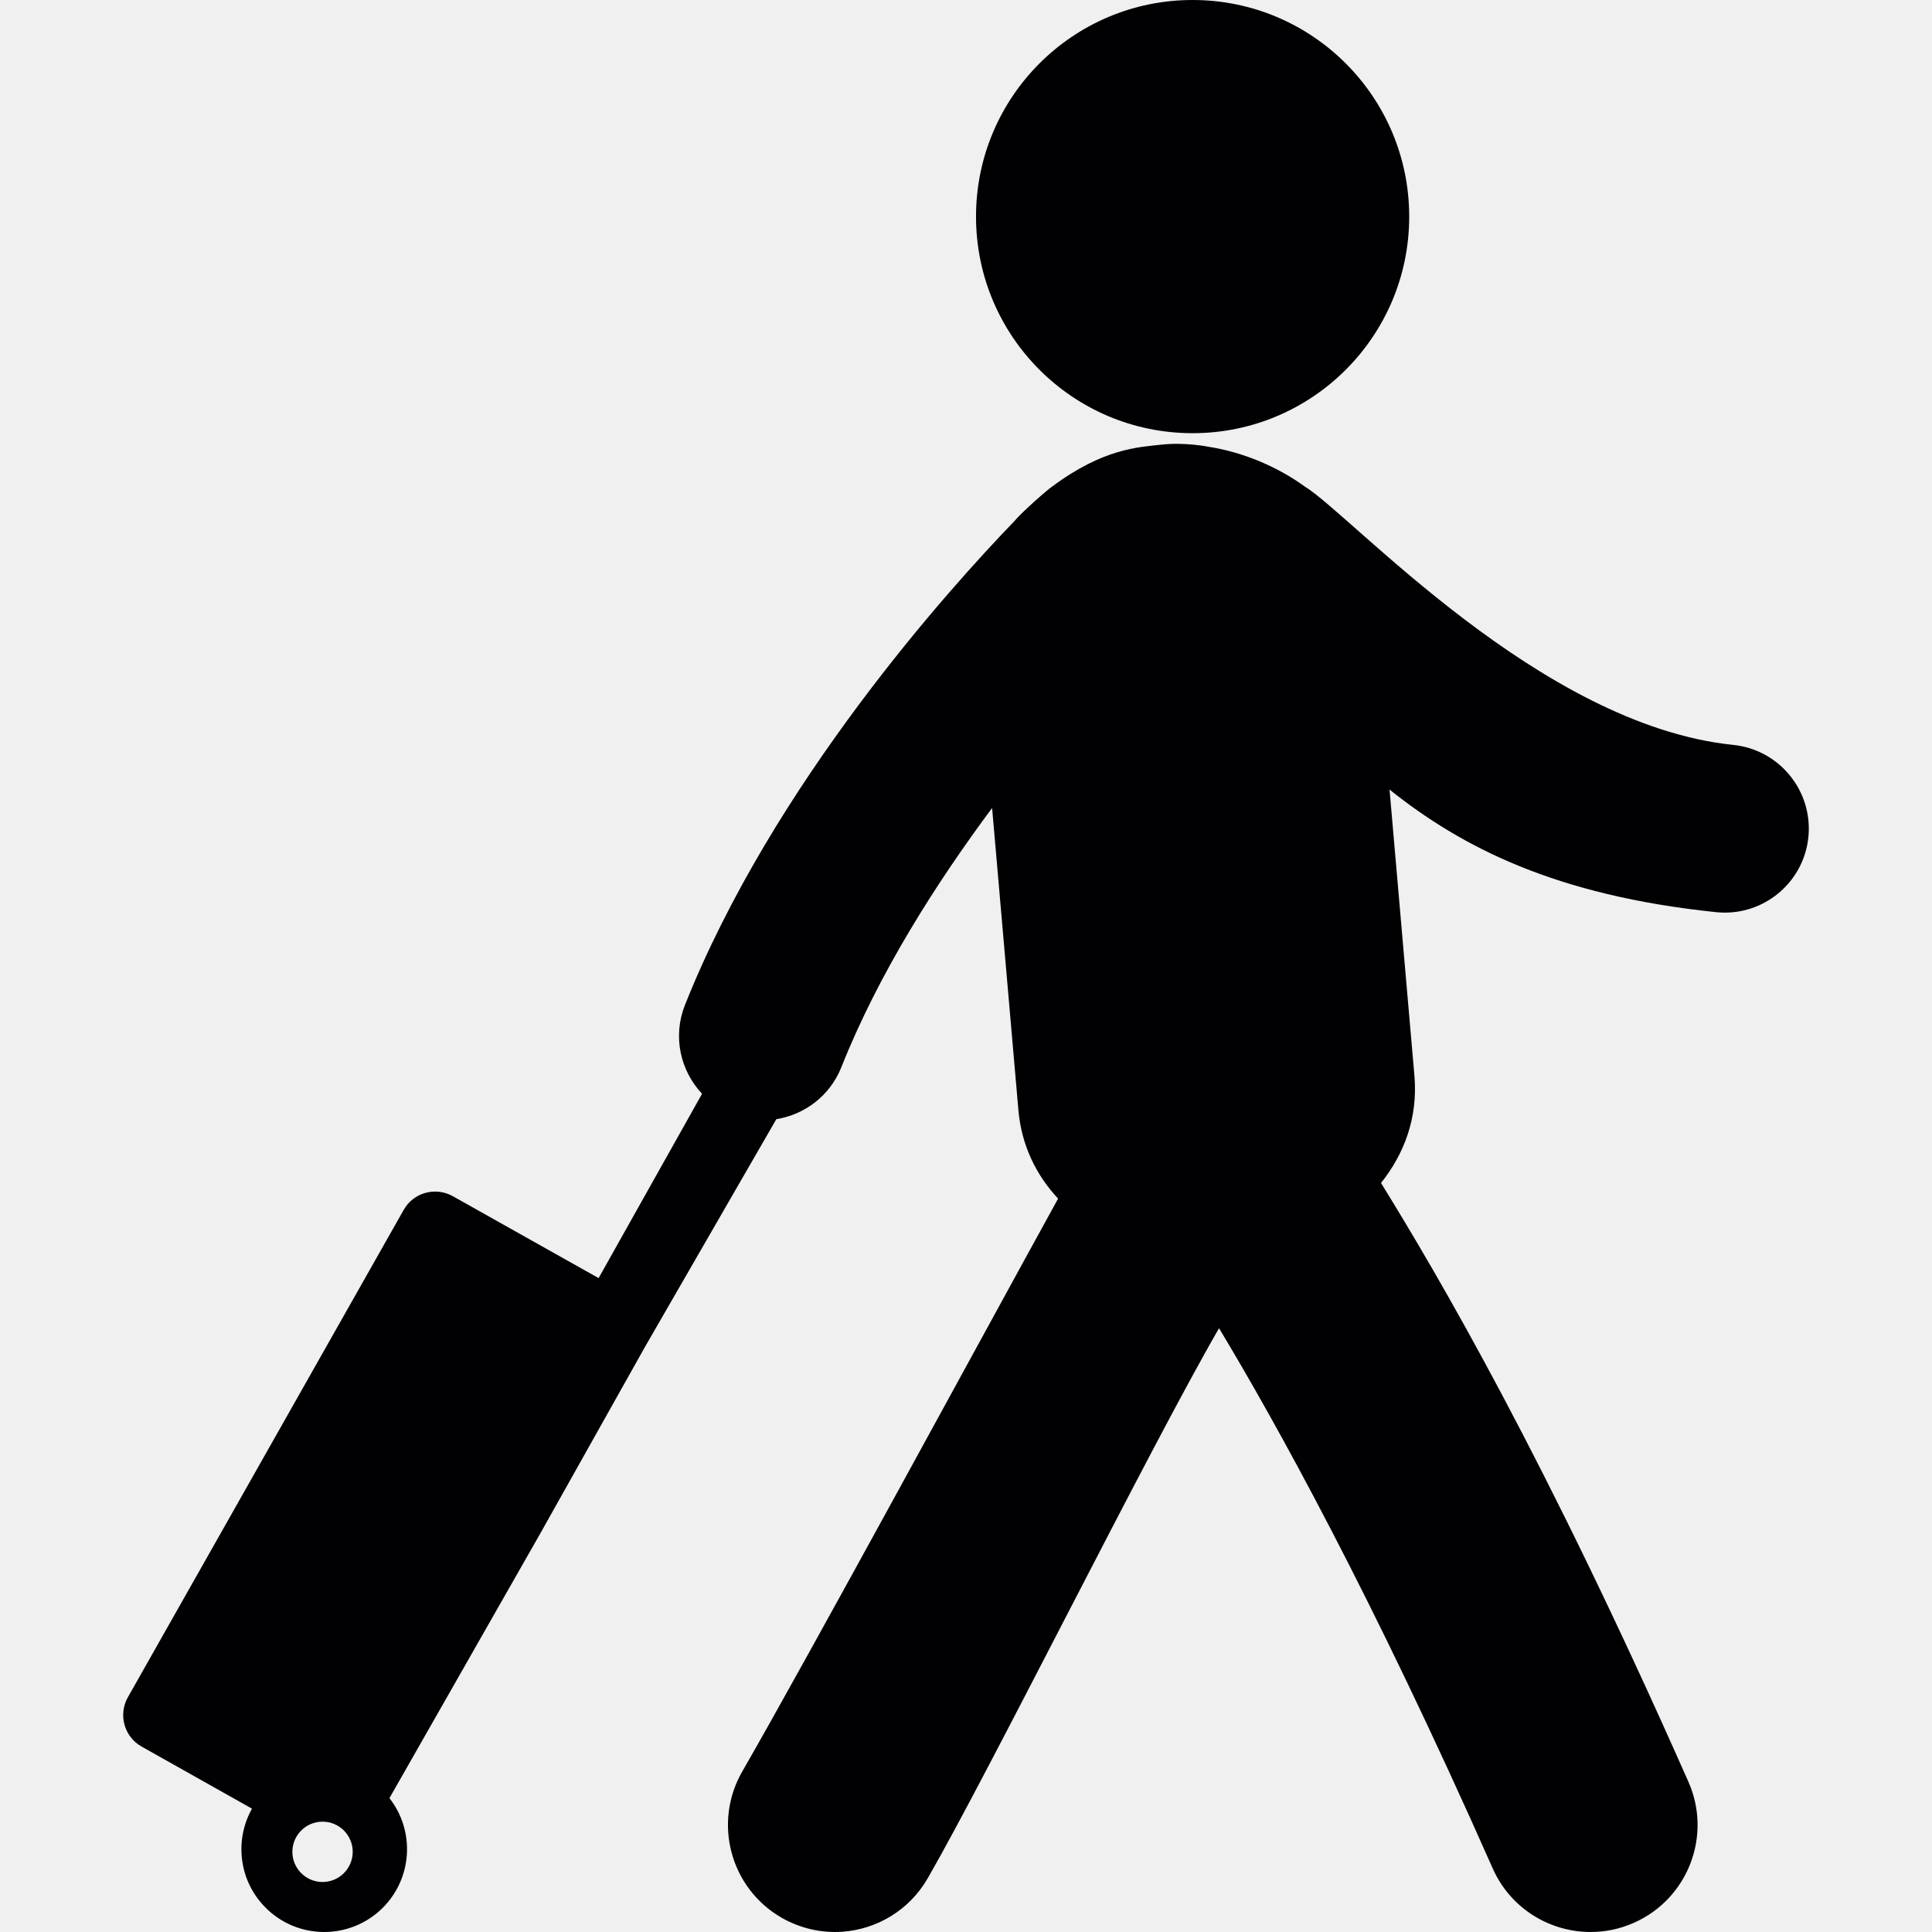
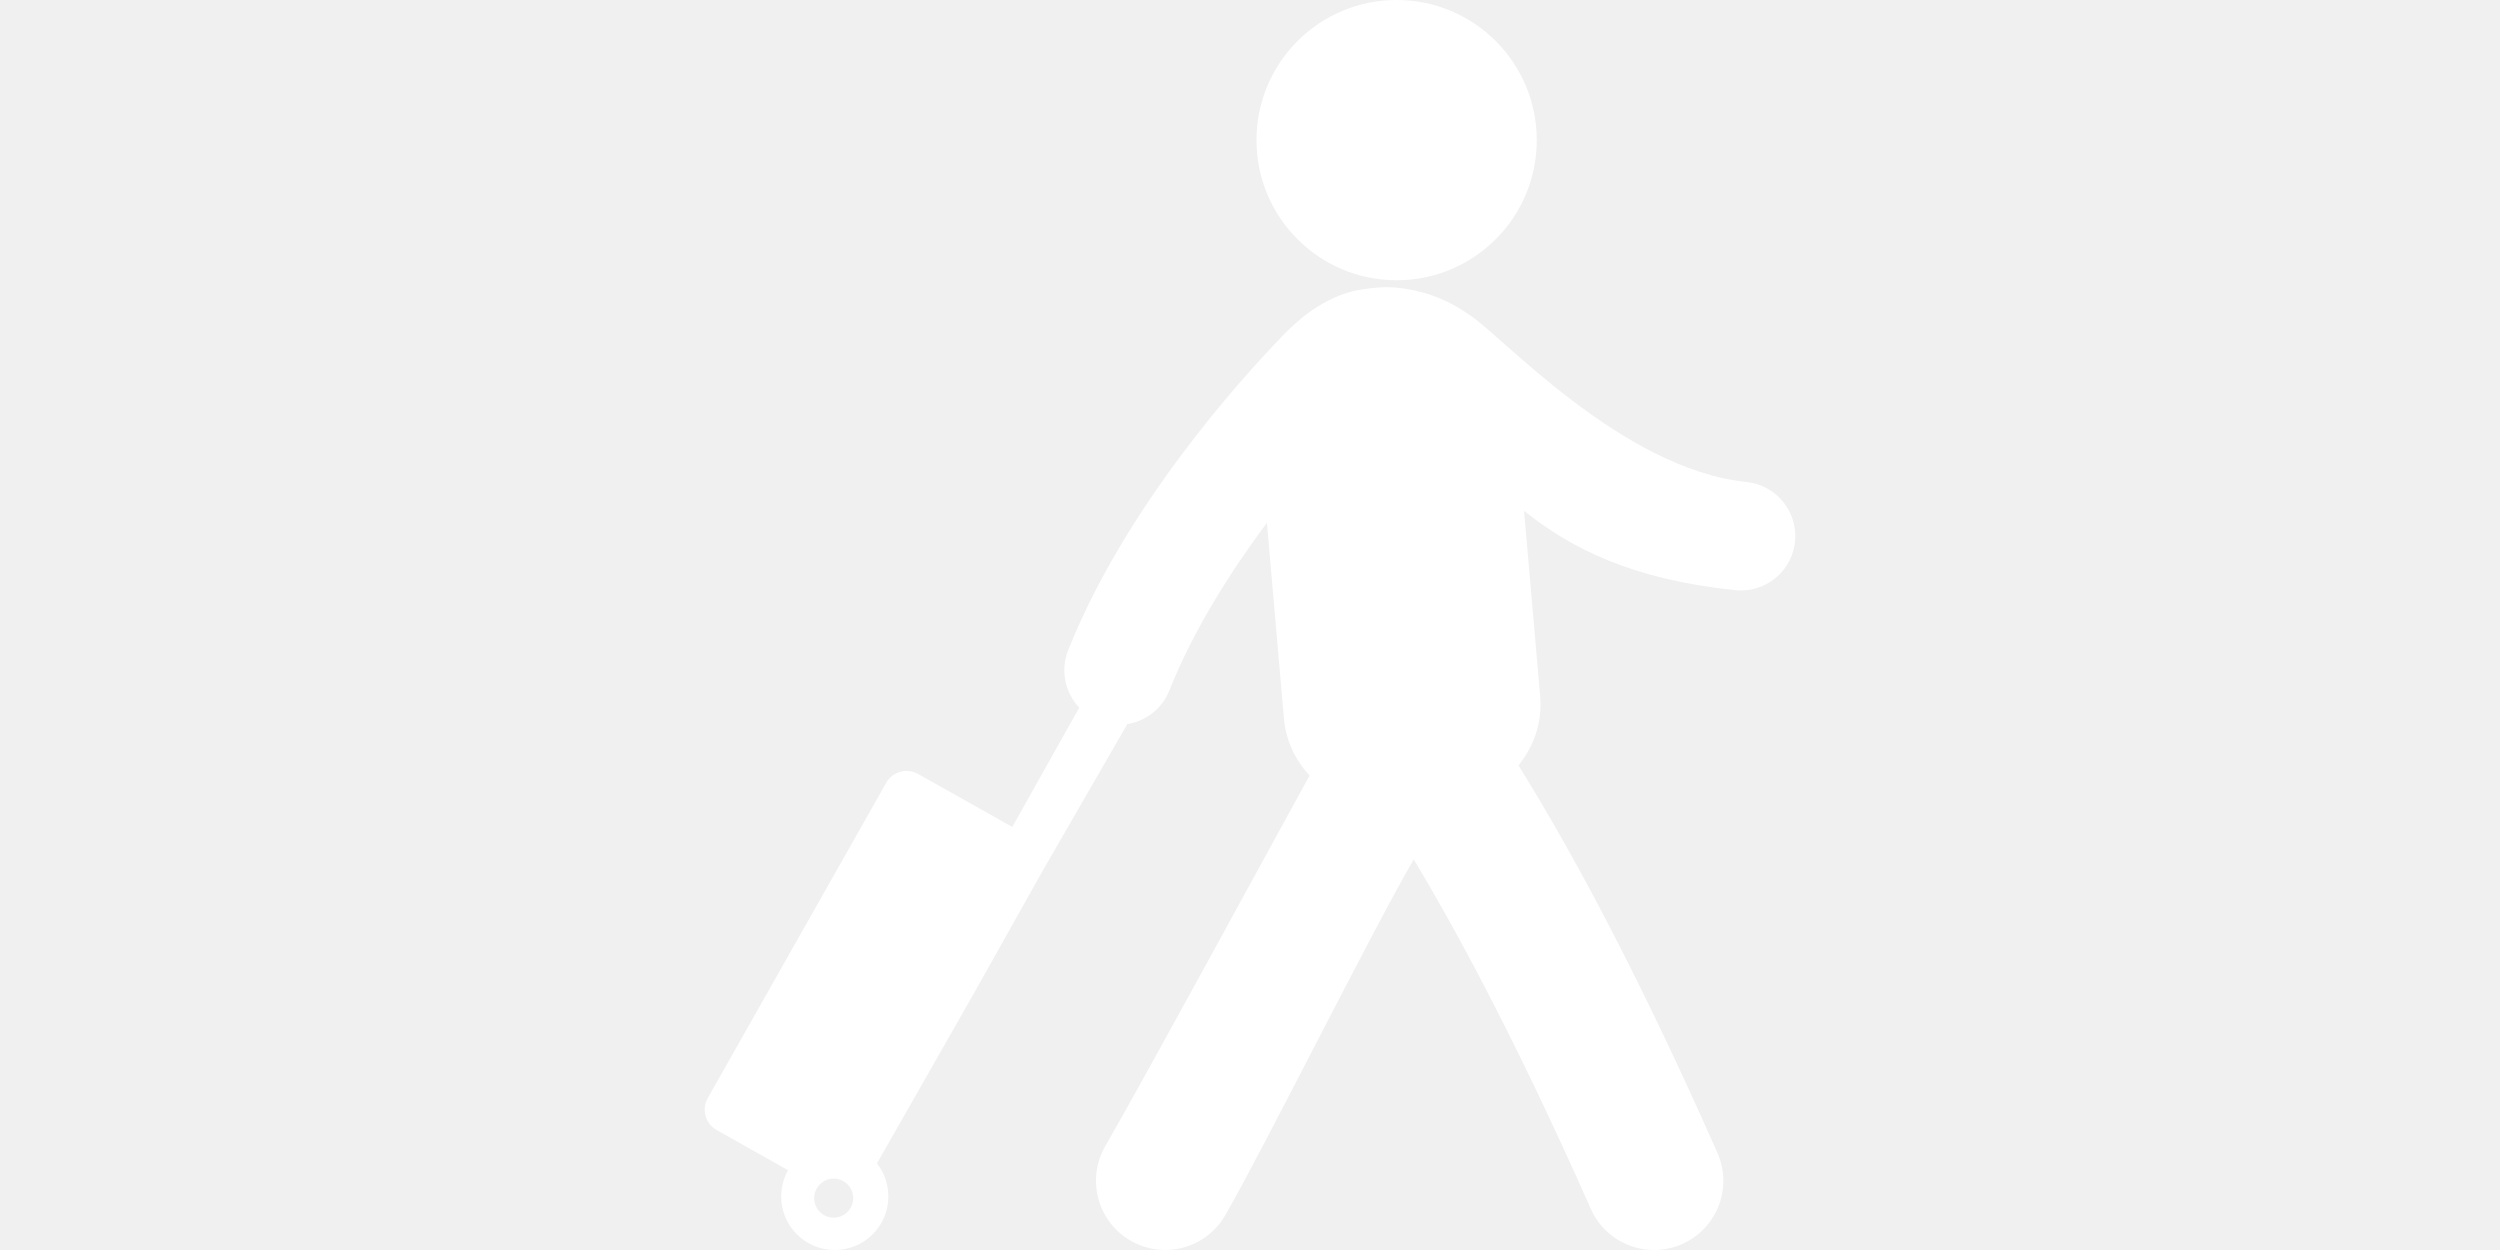
- <svg xmlns="http://www.w3.org/2000/svg" version="1.1" id="Capa_1" x="0px" y="0px" viewBox="0 0 495.033 495.033" style="enable-background:new 0 0 495.033 495.033;" xml:space="preserve">
+ <svg xmlns="http://www.w3.org/2000/svg" version="1.1" id="Capa_1" x="0px" y="0px" width="600px" height="300px" viewBox="0 0 600 300" enable-background="new 0 0 600 300" xml:space="preserve">
  <g>
    <g>
-       <circle style="fill:#010002;" cx="305.581" cy="55.497" r="55.497" />
-       <path style="fill:#010002;" d="M444.11,190.867c-49.593-5.101-97.676-58.767-109.777-66.199c-7.425-5.36-16.205-8.87-24.604-10.18    c0,0-5.97-1.239-12.14-0.558c-5.905,0.656-14.884,0.961-28.031,10.761c-0.952,0.592-7.668,6.439-9.786,8.987    c-16.363,16.961-61.705,67.118-84.275,123.857c-3.19,8.06-1.166,16.815,4.39,22.72l-26.506,47.23l-37.339-20.976    c-4.457-2.508-10.114-0.942-12.618,3.521L32.751,434.91c-2.502,4.458-0.919,10.14,3.549,12.622l28.267,15.896    c-4.5,8.01-3.417,18.372,3.381,25.26c8.197,8.367,21.664,8.469,30.017,0.248c7.764-7.659,8.398-19.82,1.819-28.205l38.59-67.704    l27.035-48.174l33.51-58.091c7.246-1.153,13.74-5.983,16.658-13.31c9.552-24.051,24.344-47.223,38.629-66.425l6.732,77.365    c0.78,9.088,4.566,16.712,10.178,22.73c-17.356,31.474-64.064,117.541-80.927,146.782c-7.554,13.123-3.064,29.89,10.051,37.454    c4.924,2.822,10.373,3.985,15.65,3.604c8.777-0.635,17.082-5.484,21.801-13.67c15.711-27.236,56.688-109.896,74.661-140.967    c14.409,23.945,38.959,68.009,70.104,138.375c4.528,10.254,14.563,16.331,25.096,16.331c3.725,0,7.479-0.749,11.095-2.354    c13.84-6.123,20.103-22.313,13.964-36.151c-36.728-83.039-63.771-129.136-78.754-153.413c5.922-7.434,9.489-16.675,8.556-27.519    l-6.372-73.279c18.457,14.737,42.541,27.152,83.663,31.404c0.764,0.082,1.504,0.119,2.252,0.119    c10.892,0,20.257-8.242,21.401-19.321C464.555,202.671,455.954,192.085,444.11,190.867z M82.647,482.22    c-4.27,0-7.733-3.462-7.733-7.729s3.463-7.729,7.733-7.729c4.265,0,7.729,3.461,7.729,7.729    C90.374,478.761,86.913,482.22,82.647,482.22z" />
+       <circle fill="#FFFFFF" cx="335.188" cy="33.632" r="33.632" />
+       <path fill="#FFFFFF" d="M419.14,115.669c-30.054-3.091-59.194-35.614-66.527-40.118c-4.499-3.248-9.82-5.375-14.91-6.169    c0,0-3.618-0.75-7.357-0.338c-3.578,0.397-9.021,0.583-16.987,6.521c-0.576,0.358-4.646,3.902-5.93,5.446    c-9.917,10.278-37.395,40.675-51.073,75.06c-1.933,4.885-0.707,10.19,2.661,13.769l-16.063,28.623l-22.628-12.713    c-2.701-1.52-6.129-0.57-7.647,2.135l-42.829,75.68c-1.516,2.701-0.557,6.145,2.151,7.648l17.13,9.634    c-2.727,4.854-2.071,11.134,2.049,15.308c4.968,5.071,13.129,5.133,18.191,0.15c4.705-4.641,5.089-12.011,1.103-17.092    l23.386-41.031l16.384-29.193l20.308-35.205c4.391-0.698,8.327-3.625,10.095-8.066c5.789-14.574,14.753-28.618,23.411-40.254    l4.079,46.885c0.473,5.508,2.767,10.127,6.168,13.774c-10.519,19.073-38.824,71.232-49.043,88.953    c-4.578,7.952-1.857,18.114,6.091,22.697c2.984,1.711,6.286,2.415,9.484,2.185c5.319-0.385,10.352-3.323,13.212-8.284    c9.521-16.506,34.354-66.6,45.246-85.429c8.732,14.511,23.61,41.215,42.484,83.857c2.744,6.215,8.826,9.897,15.209,9.897    c2.258,0,4.533-0.454,6.725-1.427c8.387-3.711,12.183-13.521,8.462-21.908c-22.258-50.323-38.646-78.26-47.727-92.972    c3.589-4.505,5.751-10.104,5.185-16.677l-3.861-44.409c11.186,8.931,25.781,16.455,50.702,19.032    c0.463,0.049,0.911,0.072,1.364,0.072c6.601,0,12.276-4.995,12.97-11.709C431.529,122.823,426.317,116.407,419.14,115.669z     M200.086,292.234c-2.588,0-4.687-2.098-4.687-4.684s2.099-4.684,4.687-4.684c2.584,0,4.684,2.098,4.684,4.684    C204.769,290.139,202.671,292.234,200.086,292.234z" />
    </g>
  </g>
-   <g>
- </g>
-   <g>
- </g>
-   <g>
- </g>
-   <g>
- </g>
-   <g>
- </g>
-   <g>
- </g>
-   <g>
- </g>
-   <g>
- </g>
-   <g>
- </g>
-   <g>
- </g>
-   <g>
- </g>
-   <g>
- </g>
-   <g>
- </g>
-   <g>
- </g>
-   <g>
- </g>
</svg>
